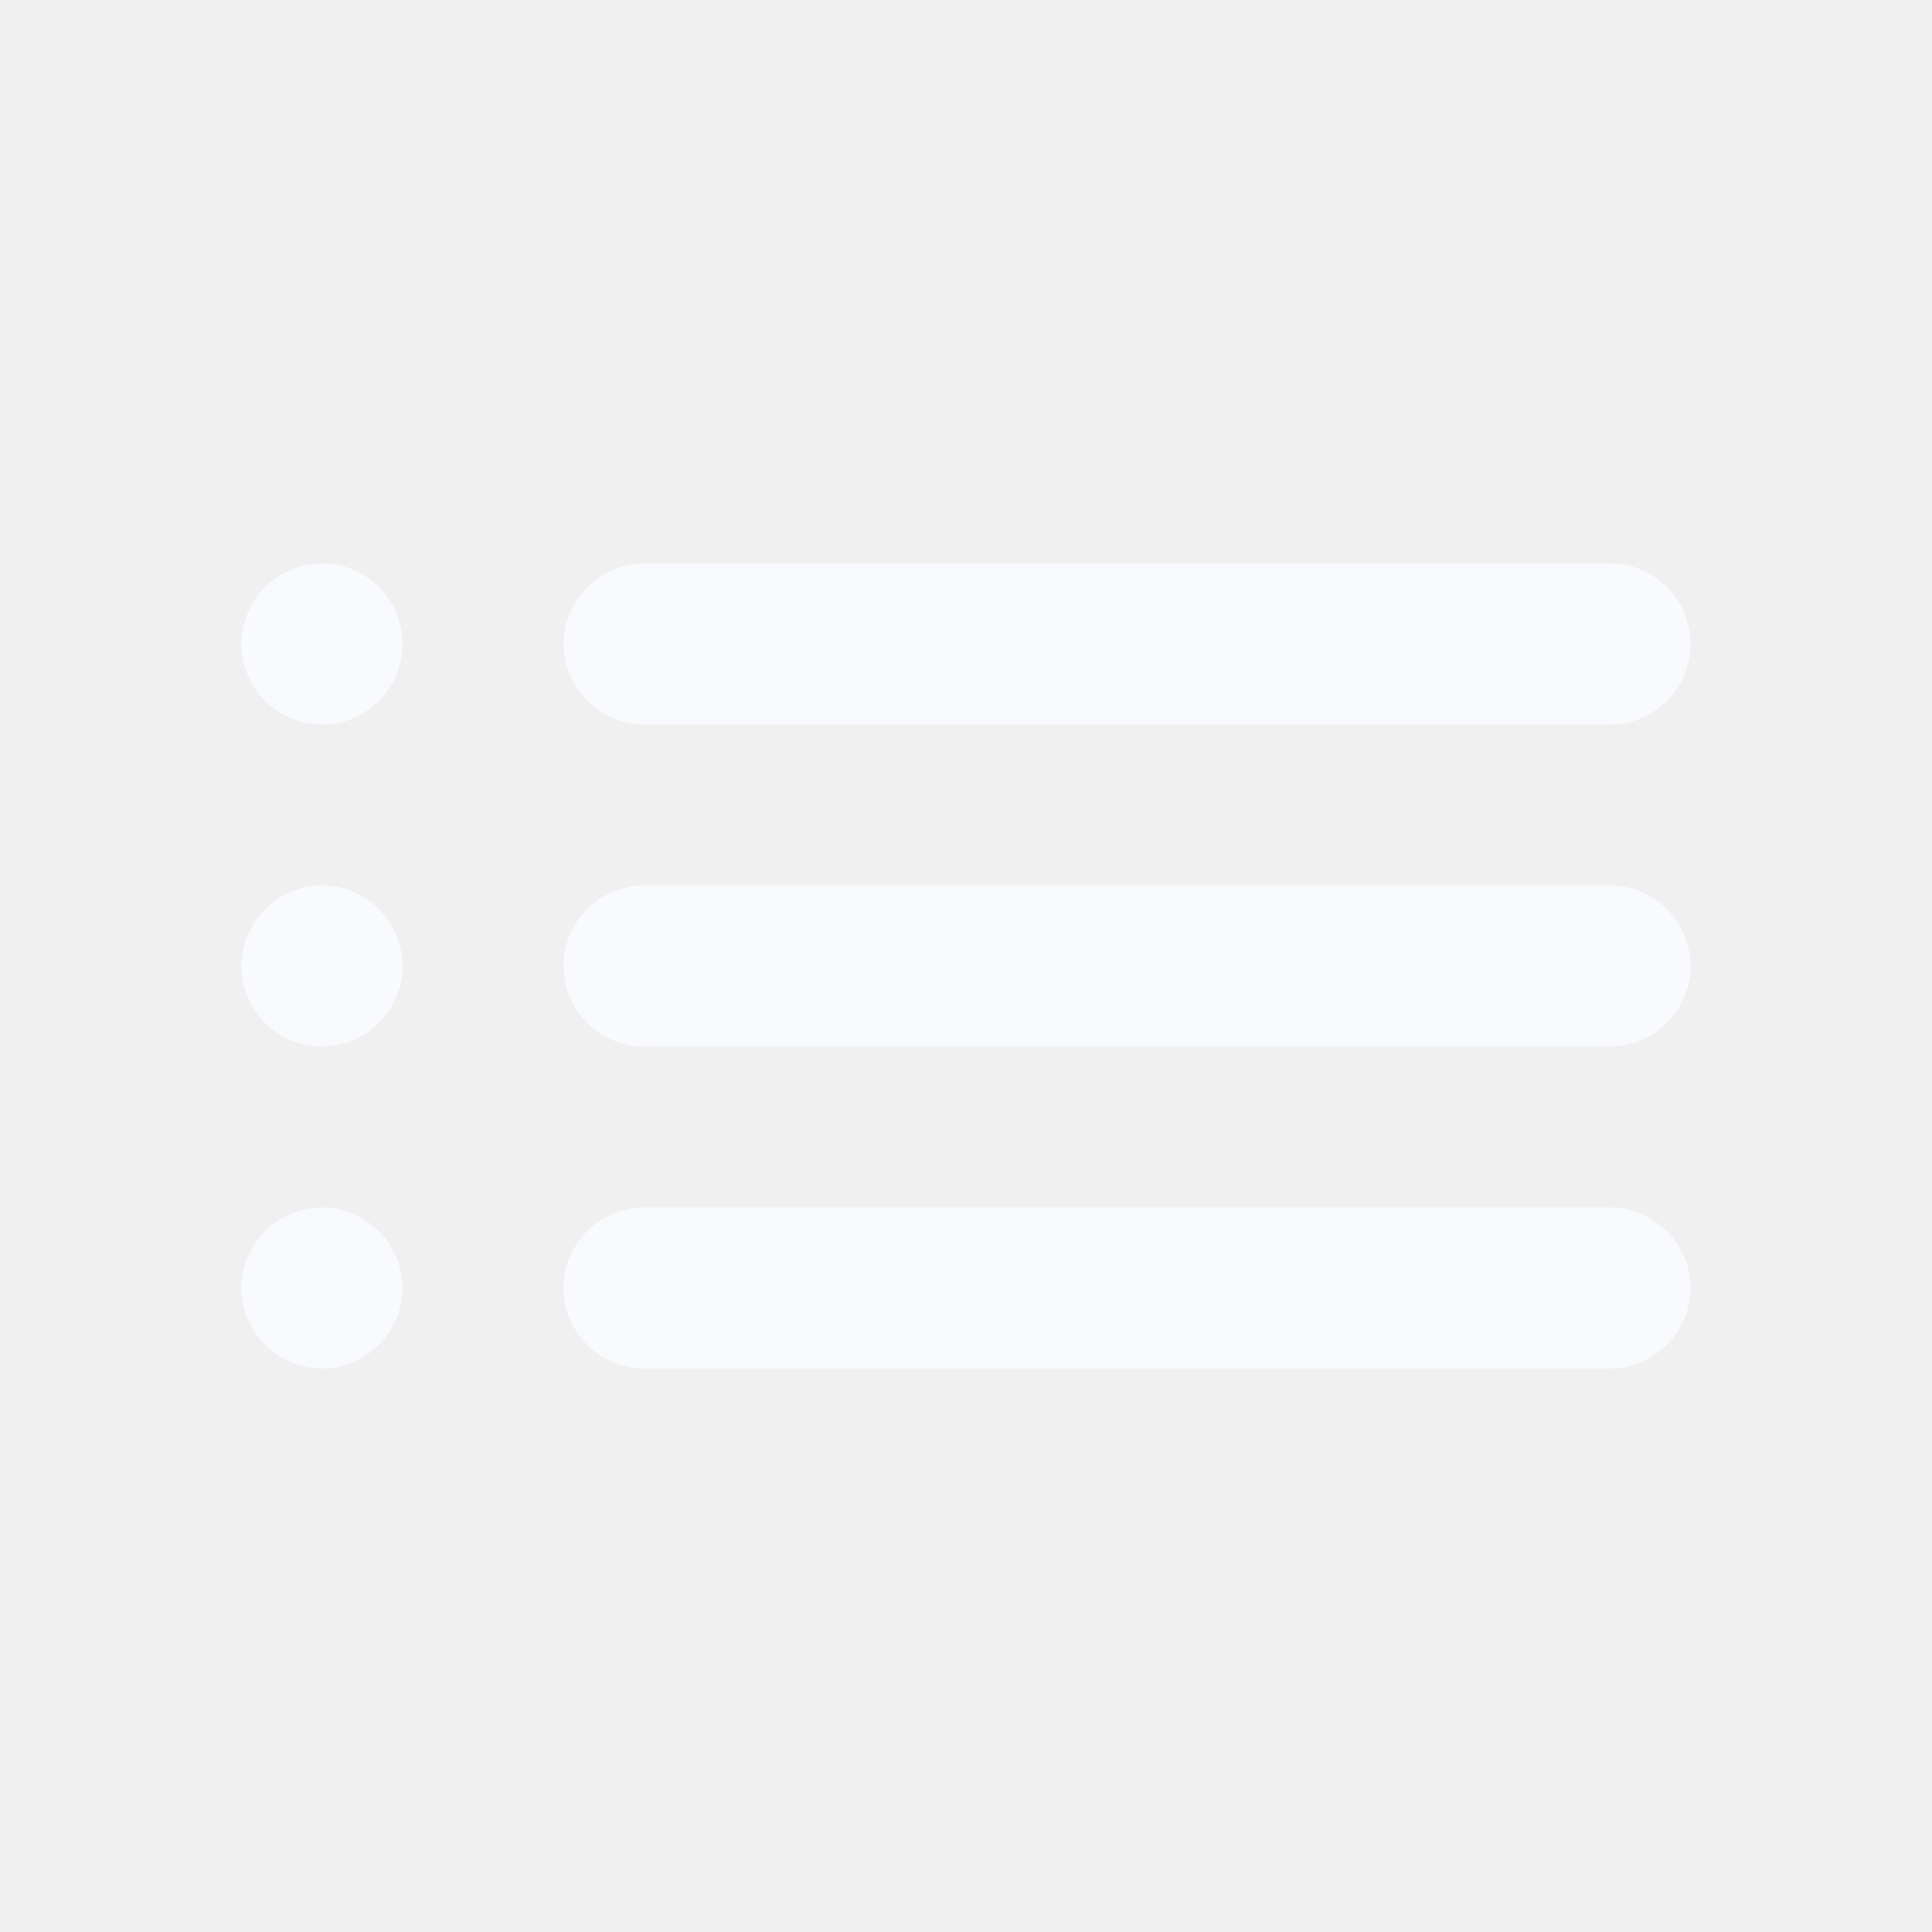
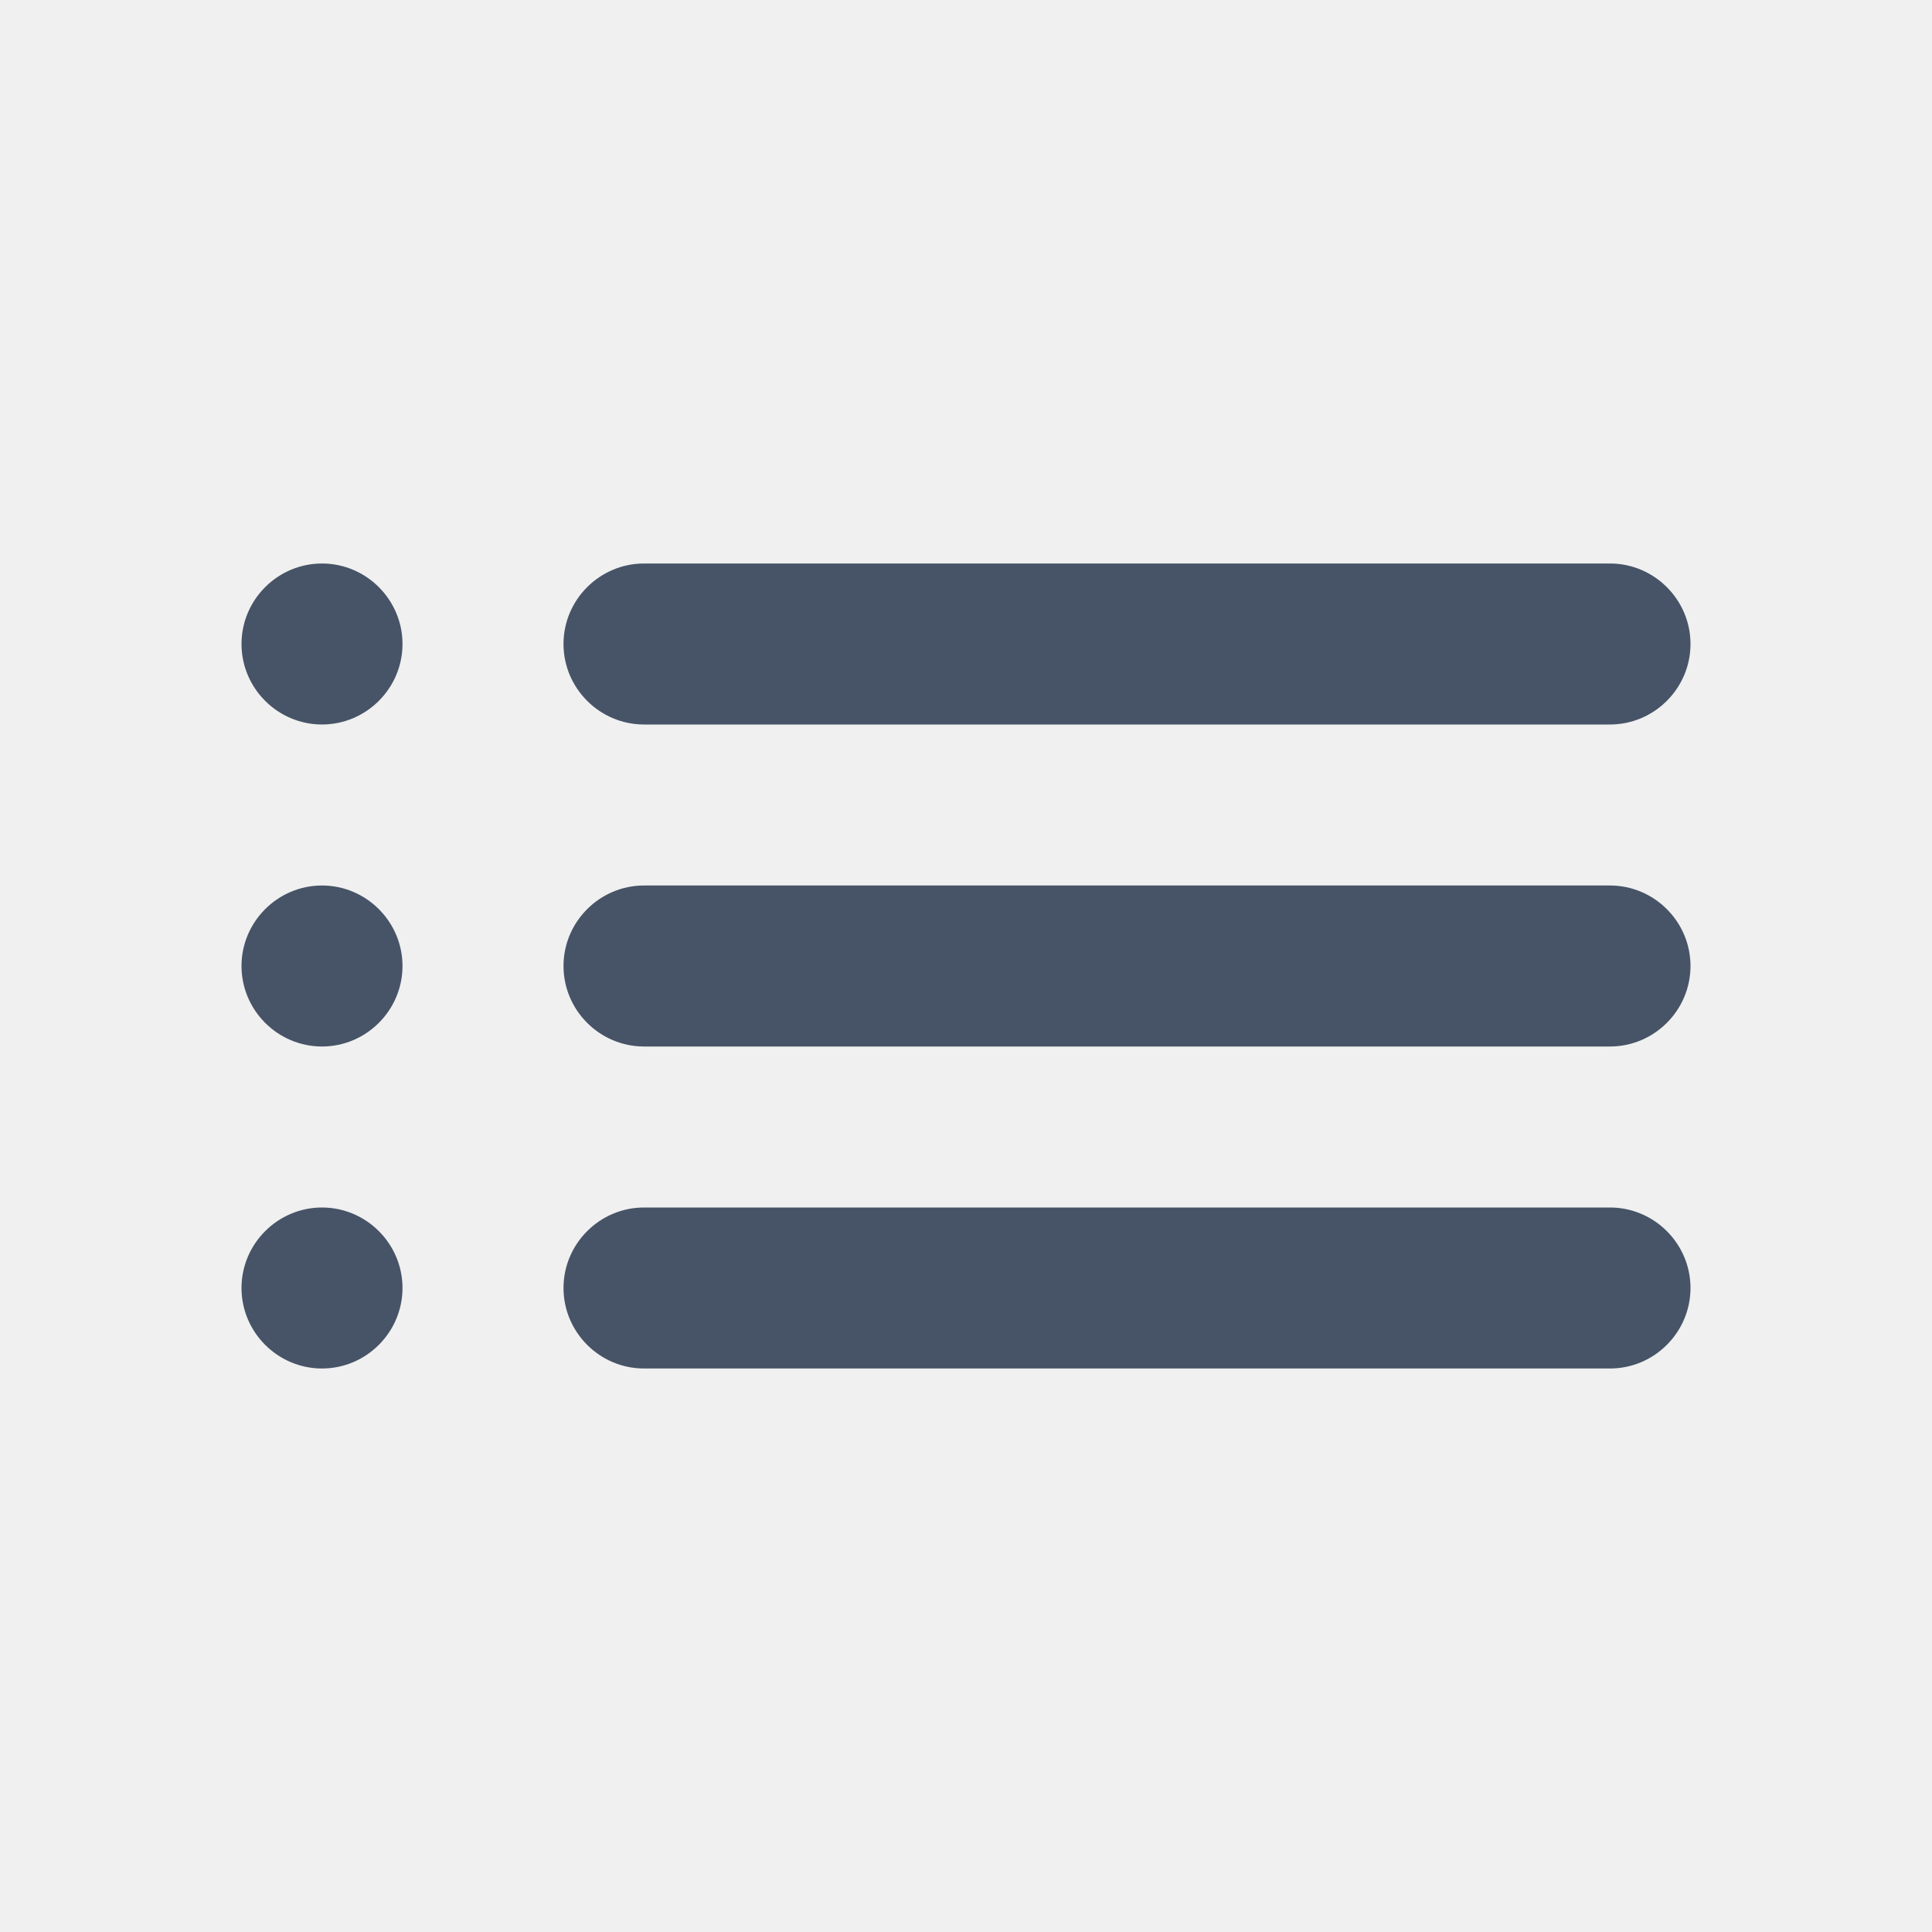
<svg xmlns="http://www.w3.org/2000/svg" width="24" height="24" viewBox="0 0 24 24" fill="none">
  <g clip-path="url(#clip0_26_18636)">
-     <path d="M4 13C4.55 13 5 12.55 5 12C5 11.45 4.55 11 4 11C3.45 11 3 11.45 3 12C3 12.55 3.45 13 4 13ZM4 17C4.55 17 5 16.55 5 16C5 15.45 4.55 15 4 15C3.45 15 3 15.45 3 16C3 16.55 3.45 17 4 17ZM4 9C4.55 9 5 8.55 5 8C5 7.45 4.55 7 4 7C3.45 7 3 7.45 3 8C3 8.55 3.45 9 4 9ZM8 13H20C20.55 13 21 12.55 21 12C21 11.45 20.55 11 20 11H8C7.45 11 7 11.45 7 12C7 12.55 7.45 13 8 13ZM8 17H20C20.55 17 21 16.55 21 16C21 15.45 20.55 15 20 15H8C7.45 15 7 15.45 7 16C7 16.55 7.45 17 8 17ZM7 8C7 8.55 7.45 9 8 9H20C20.55 9 21 8.55 21 8C21 7.45 20.55 7 20 7H8C7.45 7 7 7.45 7 8ZM4 13C4.55 13 5 12.55 5 12C5 11.45 4.55 11 4 11C3.45 11 3 11.45 3 12C3 12.55 3.45 13 4 13ZM4 17C4.55 17 5 16.55 5 16C5 15.45 4.55 15 4 15C3.45 15 3 15.45 3 16C3 16.55 3.45 17 4 17ZM4 9C4.55 9 5 8.55 5 8C5 7.45 4.55 7 4 7C3.45 7 3 7.45 3 8C3 8.55 3.45 9 4 9ZM8 13H20C20.55 13 21 12.55 21 12C21 11.45 20.55 11 20 11H8C7.45 11 7 11.45 7 12C7 12.55 7.45 13 8 13ZM8 17H20C20.55 17 21 16.55 21 16C21 15.45 20.55 15 20 15H8C7.45 15 7 15.45 7 16C7 16.55 7.45 17 8 17ZM7 8C7 8.55 7.45 9 8 9H20C20.55 9 21 8.55 21 8C21 7.45 20.55 7 20 7H8C7.45 7 7 7.45 7 8Z" fill="#F8FAFD" />
+     <path d="M4 13C4.55 13 5 12.55 5 12C5 11.45 4.55 11 4 11C3.45 11 3 11.45 3 12C3 12.55 3.45 13 4 13ZM4 17C4.55 17 5 16.55 5 16C5 15.45 4.55 15 4 15C3.45 15 3 15.45 3 16C3 16.55 3.45 17 4 17ZM4 9C4.55 9 5 8.55 5 8C5 7.45 4.55 7 4 7C3.45 7 3 7.45 3 8C3 8.55 3.45 9 4 9ZM8 13H20C20.55 13 21 12.55 21 12C21 11.45 20.55 11 20 11H8C7.45 11 7 11.45 7 12C7 12.55 7.45 13 8 13ZM8 17H20C20.55 17 21 16.55 21 16C21 15.45 20.55 15 20 15H8C7.45 15 7 15.45 7 16C7 16.55 7.45 17 8 17ZM7 8C7 8.55 7.45 9 8 9H20C20.55 9 21 8.55 21 8C21 7.45 20.55 7 20 7H8C7.45 7 7 7.45 7 8ZM4 13C4.55 13 5 12.55 5 12C5 11.45 4.55 11 4 11C3.45 11 3 11.45 3 12C3 12.55 3.45 13 4 13ZM4 17C4.55 17 5 16.55 5 16C5 15.45 4.55 15 4 15C3.45 15 3 15.45 3 16C3 16.55 3.45 17 4 17ZM4 9C4.55 9 5 8.55 5 8C5 7.45 4.55 7 4 7C3.45 7 3 7.45 3 8C3 8.55 3.45 9 4 9ZM8 13H20C20.55 13 21 12.55 21 12C21 11.45 20.55 11 20 11H8C7.45 11 7 11.45 7 12C7 12.55 7.45 13 8 13ZM8 17H20C20.55 17 21 16.55 21 16C21 15.45 20.55 15 20 15H8C7.45 15 7 15.45 7 16C7 16.55 7.45 17 8 17ZM7 8C7 8.55 7.45 9 8 9H20C20.55 9 21 8.55 21 8C21 7.45 20.55 7 20 7H8C7.45 7 7 7.45 7 8Z" fill="#475467" />
  </g>
  <defs>
    <clipPath id="clip0_26_18636">
      <rect width="24" height="24" fill="white" />
    </clipPath>
  </defs>
</svg>
